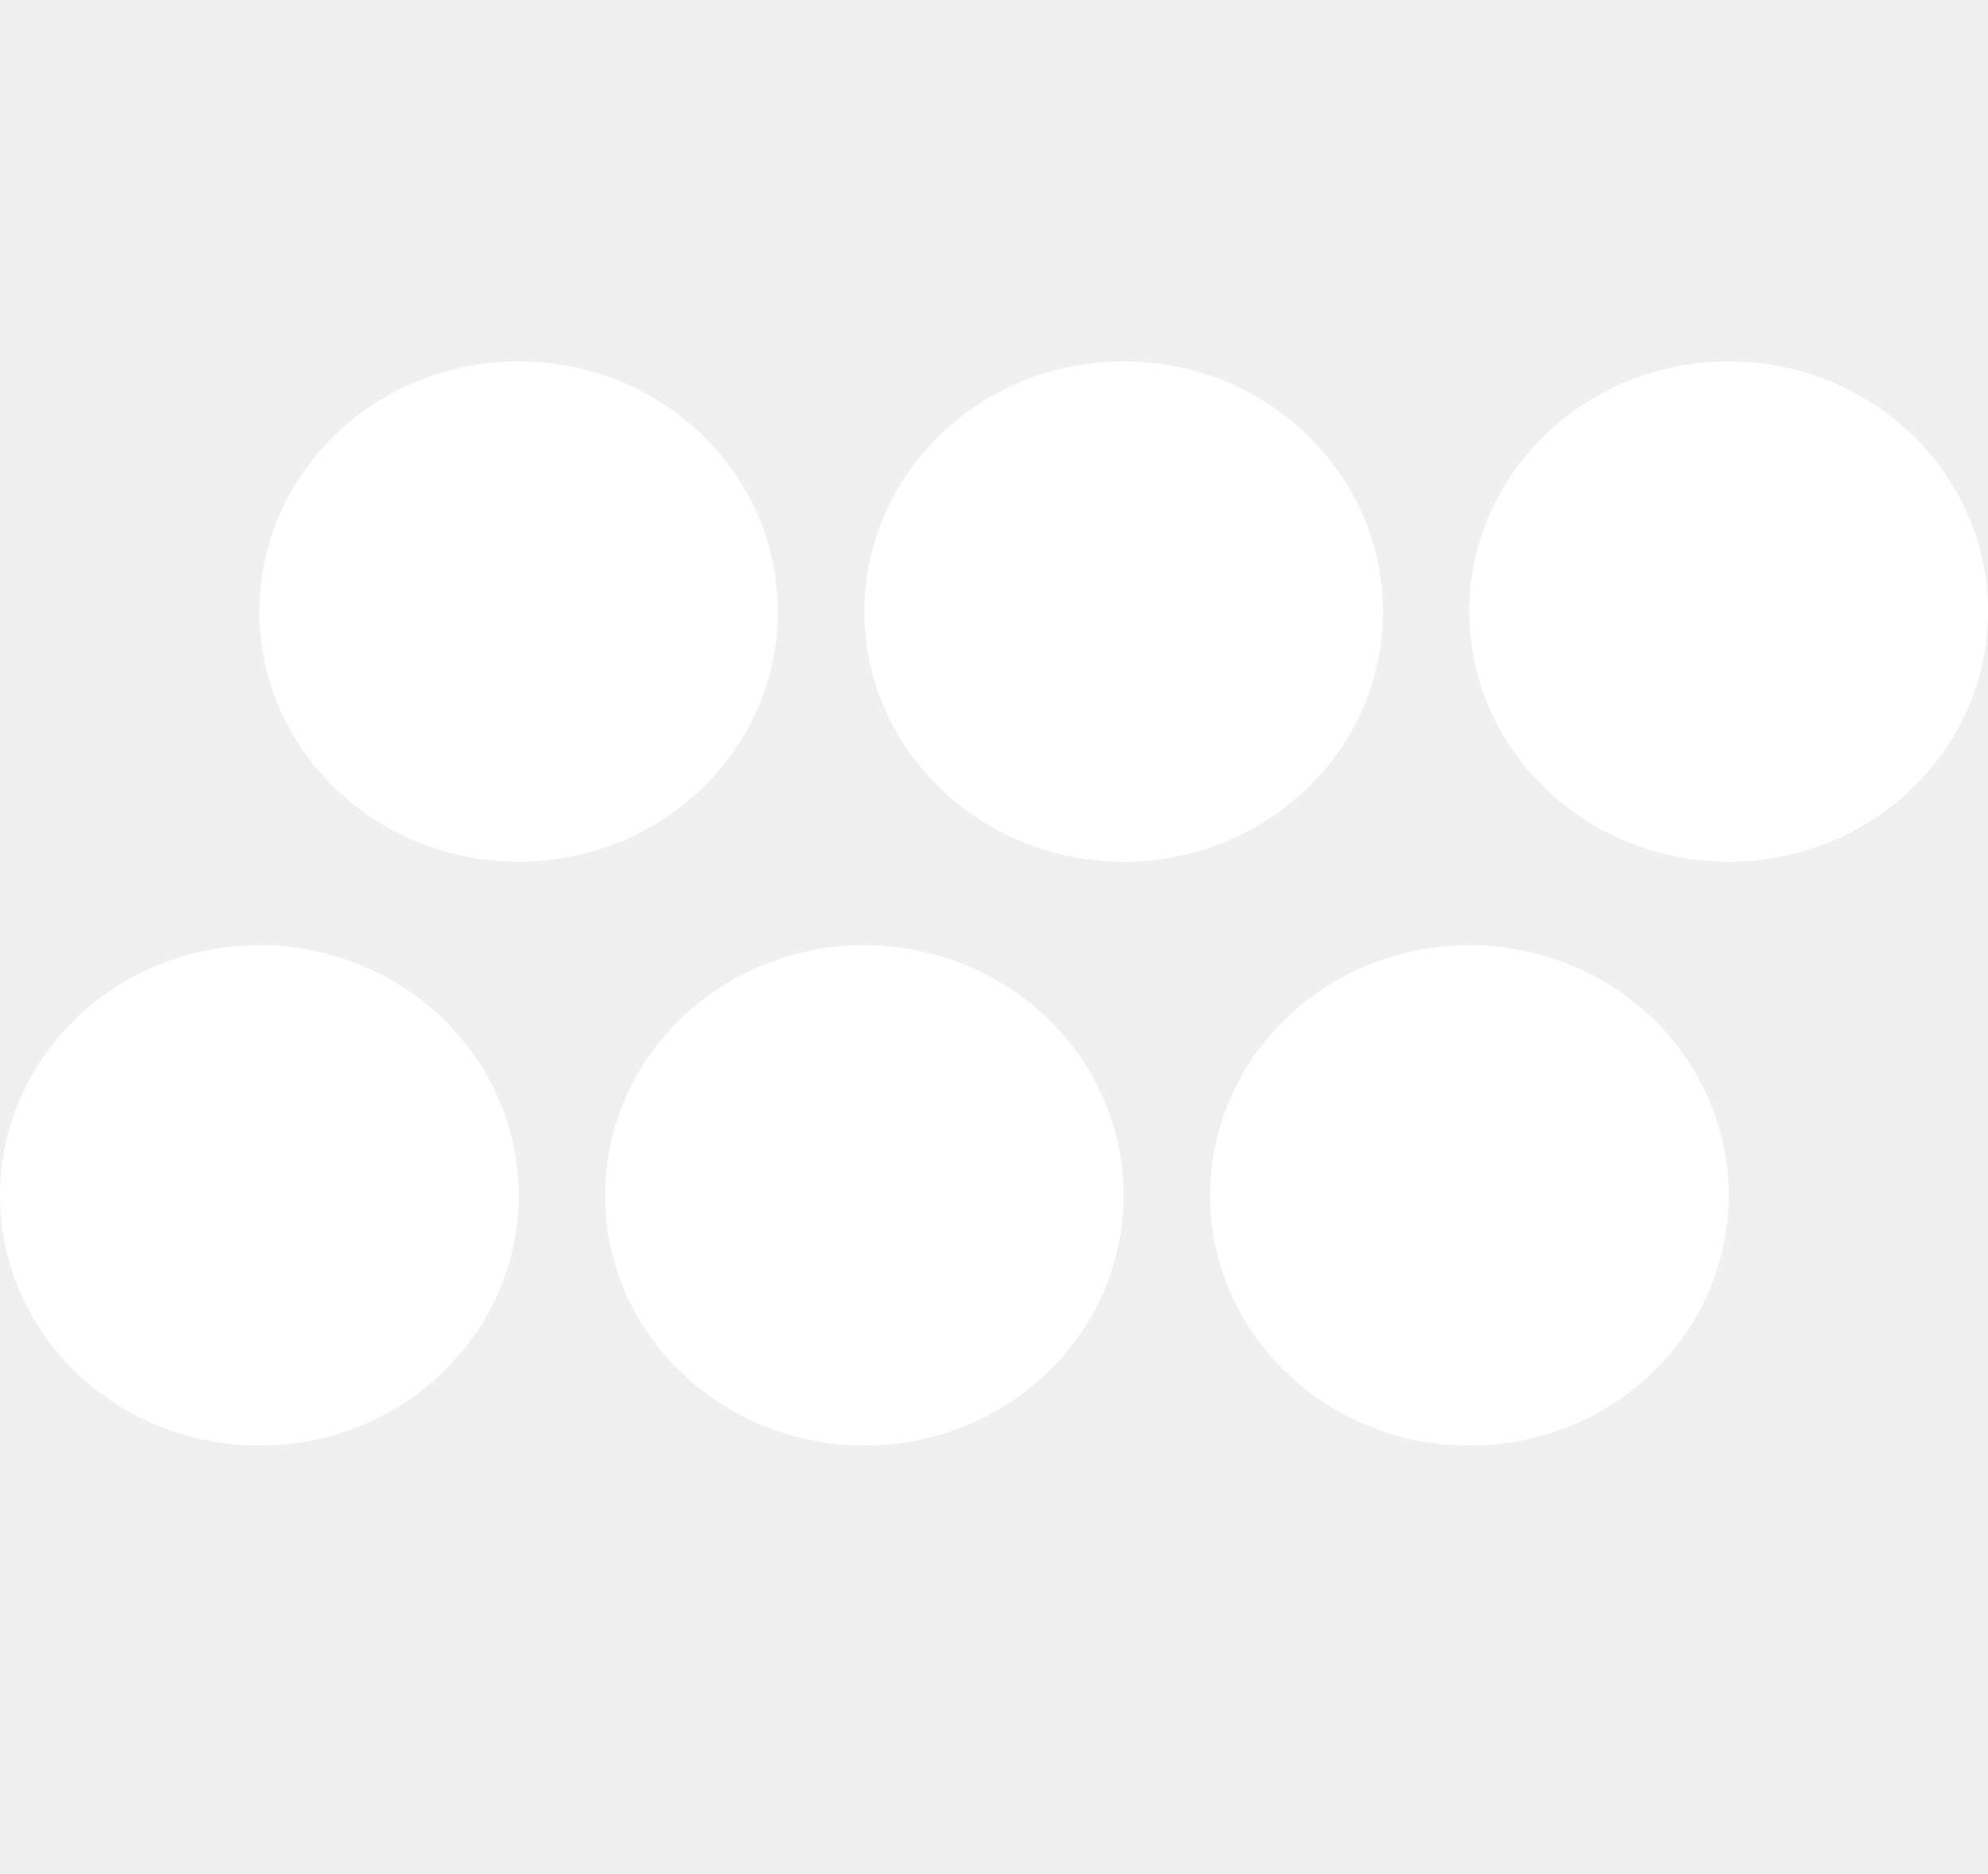
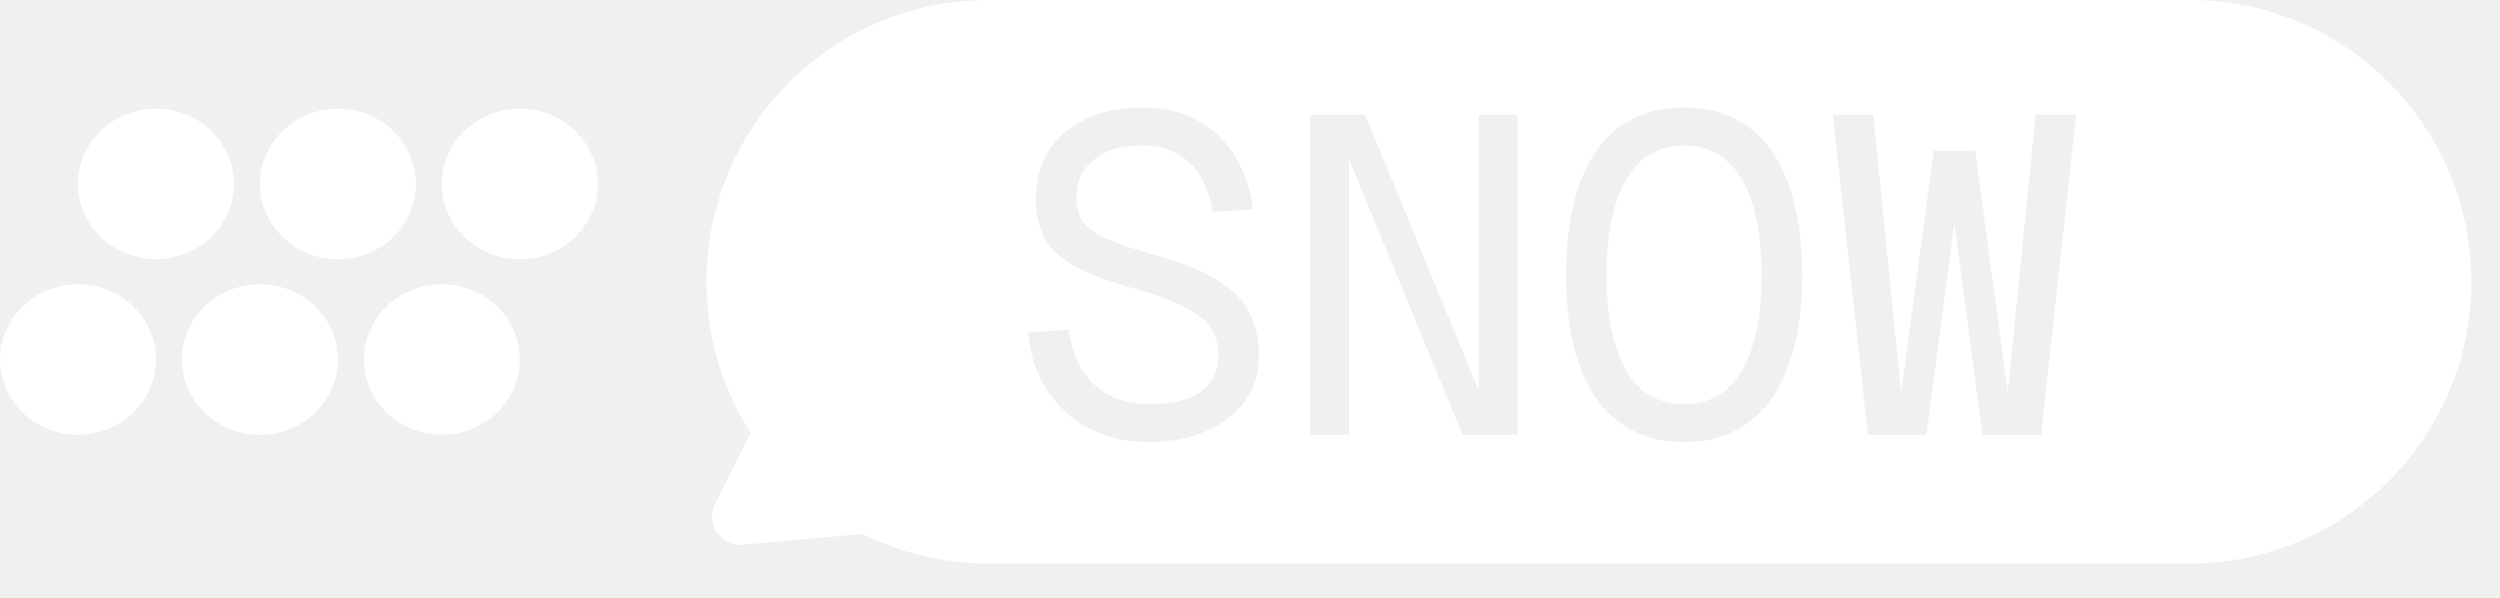
- <svg xmlns="http://www.w3.org/2000/svg" width="11" height="10.368" viewBox="0 0 11 10.368" fill="none">
+ <svg xmlns="http://www.w3.org/2000/svg" width="46" height="11" viewBox="0 0 46 11" fill="none">
+   <path d="M40.288 0C43.151 4.53529e-05 45.471 2.321 45.472 5.184C45.472 8.047 43.151 10.368 40.288 10.368H18.184C17.353 10.368 16.568 10.172 15.872 9.824L13.668 10.024C13.264 10.061 12.976 9.64 13.157 9.276L13.81 7.968C13.298 7.164 13 6.208 13 5.184C13 2.321 15.321 0 18.184 0H40.288ZM21.017 1.979C20.613 1.979 20.265 2.051 19.972 2.194C19.679 2.333 19.451 2.529 19.291 2.783C19.136 3.032 19.06 3.322 19.06 3.653C19.06 3.946 19.114 4.193 19.225 4.392C19.341 4.591 19.524 4.759 19.773 4.897C20.027 5.036 20.358 5.163 20.768 5.279C21.227 5.406 21.572 5.531 21.805 5.652C22.043 5.774 22.203 5.907 22.286 6.051C22.375 6.189 22.418 6.352 22.418 6.54C22.418 6.728 22.369 6.891 22.27 7.029C22.175 7.162 22.034 7.265 21.846 7.337C21.658 7.403 21.426 7.436 21.149 7.436C20.873 7.436 20.63 7.383 20.42 7.278C20.215 7.173 20.046 7.018 19.913 6.813C19.786 6.609 19.704 6.36 19.665 6.067L18.918 6.117C18.951 6.515 19.064 6.867 19.258 7.171C19.451 7.469 19.709 7.705 20.029 7.876C20.35 8.047 20.718 8.133 21.133 8.133C21.536 8.133 21.89 8.066 22.194 7.934C22.498 7.801 22.737 7.616 22.908 7.378C23.079 7.14 23.165 6.866 23.165 6.557C23.165 6.23 23.101 5.954 22.974 5.728C22.852 5.495 22.648 5.296 22.36 5.13C22.078 4.964 21.697 4.815 21.216 4.683C20.846 4.578 20.558 4.48 20.354 4.392C20.149 4.298 20.005 4.193 19.922 4.077C19.845 3.955 19.806 3.803 19.806 3.62C19.806 3.338 19.913 3.112 20.129 2.94C20.345 2.763 20.635 2.675 21 2.675C21.265 2.675 21.489 2.728 21.672 2.833C21.854 2.938 21.998 3.085 22.104 3.272C22.208 3.455 22.277 3.665 22.311 3.902L23.057 3.853C23.012 3.493 22.905 3.173 22.733 2.891C22.568 2.609 22.341 2.388 22.054 2.228C21.766 2.062 21.42 1.979 21.017 1.979ZM30.988 1.979C30.524 1.979 30.128 2.097 29.802 2.335C29.481 2.573 29.236 2.921 29.064 3.38C28.899 3.839 28.816 4.4 28.815 5.063C28.815 5.716 28.899 6.272 29.064 6.73C29.236 7.189 29.481 7.539 29.802 7.776C30.128 8.014 30.524 8.133 30.988 8.133C31.453 8.133 31.845 8.014 32.166 7.776C32.492 7.539 32.738 7.189 32.904 6.73C33.076 6.272 33.161 5.716 33.161 5.063C33.161 4.4 33.076 3.839 32.904 3.38C32.738 2.921 32.492 2.573 32.166 2.335C31.845 2.097 31.453 1.979 30.988 1.979ZM24.107 2.111V8H24.82V2.924L26.911 8H27.923V2.111H27.209V7.188L25.119 2.111H24.107ZM33.723 2.111L34.369 8H35.447L35.961 4.108L36.476 8H37.555L38.201 2.111H37.455L36.942 7.23L36.344 2.774H35.58L34.98 7.23L34.469 2.111H33.723ZM30.988 2.675C31.292 2.675 31.55 2.766 31.76 2.948C31.975 3.131 32.138 3.402 32.249 3.762C32.36 4.116 32.415 4.549 32.415 5.063C32.415 5.578 32.36 6.012 32.249 6.366C32.138 6.72 31.975 6.988 31.76 7.171C31.55 7.348 31.292 7.436 30.988 7.436C30.684 7.436 30.425 7.348 30.209 7.171C29.999 6.988 29.838 6.72 29.727 6.366C29.617 6.012 29.561 5.578 29.561 5.063C29.561 4.549 29.617 4.116 29.727 3.762C29.838 3.402 29.999 3.131 30.209 2.948C30.424 2.766 30.684 2.675 30.988 2.675Z" fill="white" />
  <path d="M2.87 6.615C2.87 7.38 2.227 8 1.435 8C0.642 8 0 7.38 0 6.615C0 5.851 0.642 5.231 1.435 5.231C2.227 5.231 2.87 5.851 2.87 6.615Z" fill="white" />
  <path d="M6.217 6.615C6.217 7.38 5.575 8 4.783 8C3.99 8 3.348 7.38 3.348 6.615C3.348 5.851 3.99 5.231 4.783 5.231C5.575 5.231 6.217 5.851 6.217 6.615Z" fill="white" />
  <path d="M9.565 6.615C9.565 7.38 8.923 8 8.13 8C7.338 8 6.696 7.38 6.696 6.615C6.696 5.851 7.338 5.231 8.13 5.231C8.923 5.231 9.565 5.851 9.565 6.615Z" fill="white" />
  <path d="M4.304 3.385C4.304 4.149 3.662 4.769 2.87 4.769C2.077 4.769 1.435 4.149 1.435 3.385C1.435 2.62 2.077 2 2.87 2C3.662 2 4.304 2.62 4.304 3.385Z" fill="white" />
  <path d="M7.652 3.385C7.652 4.149 7.01 4.769 6.217 4.769C5.425 4.769 4.783 4.149 4.783 3.385C4.783 2.62 5.425 2 6.217 2C7.01 2 7.652 2.62 7.652 3.385Z" fill="white" />
  <path d="M11 3.385C11 4.149 10.358 4.769 9.565 4.769C8.773 4.769 8.13 4.149 8.13 3.385C8.13 2.62 8.773 2 9.565 2C10.358 2 11 2.62 11 3.385Z" fill="white" />
</svg>
